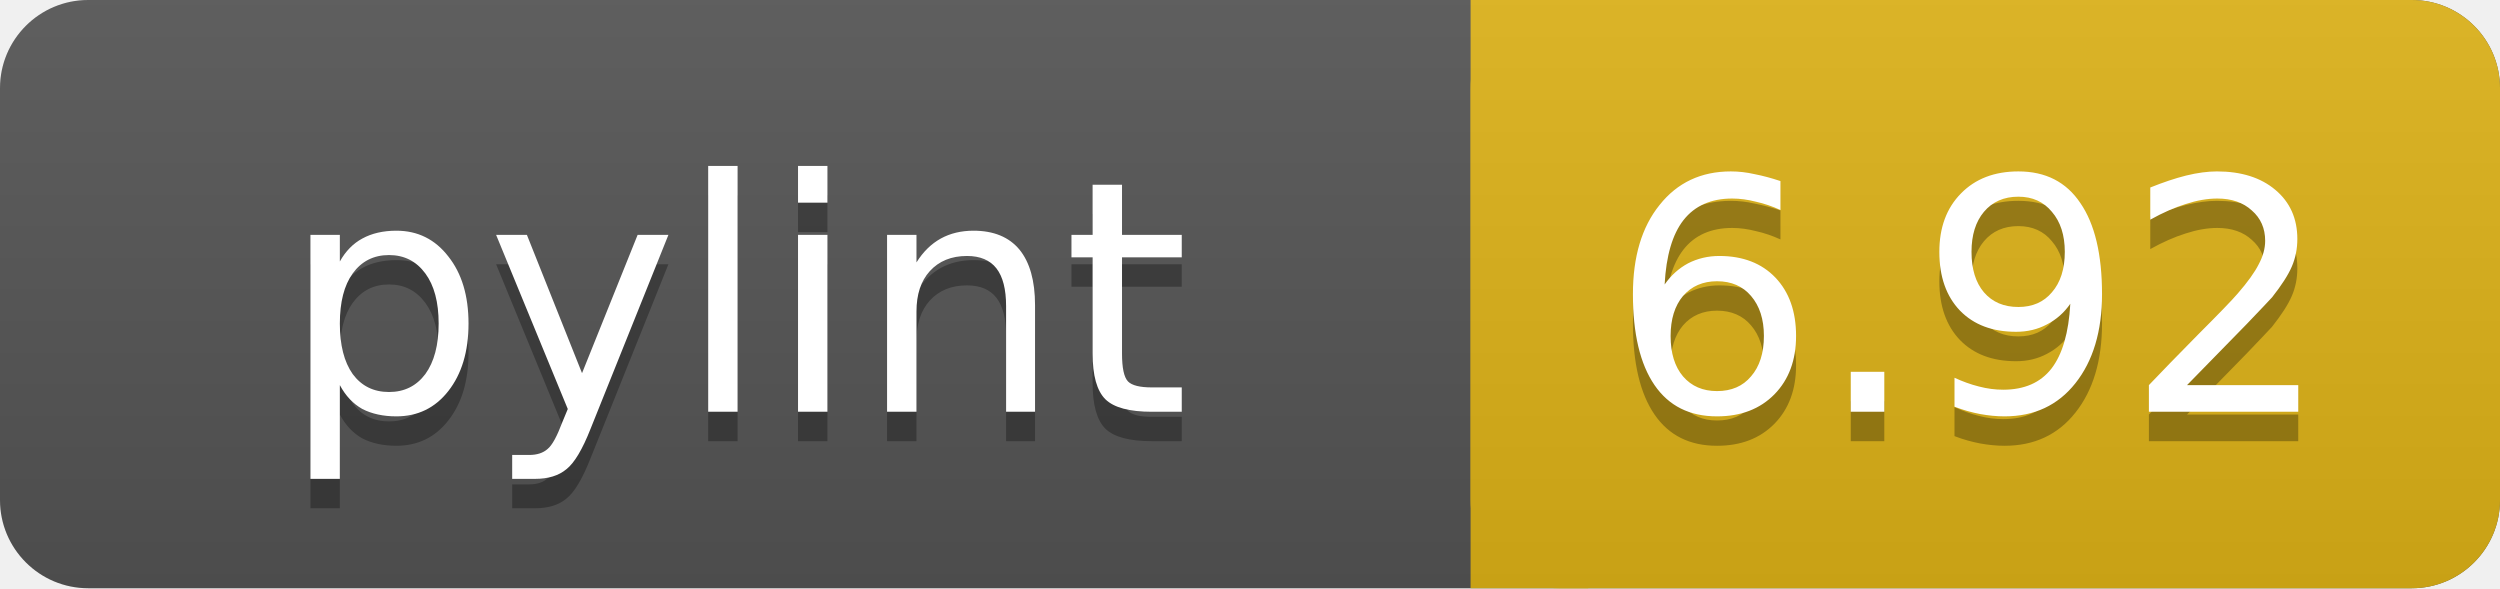
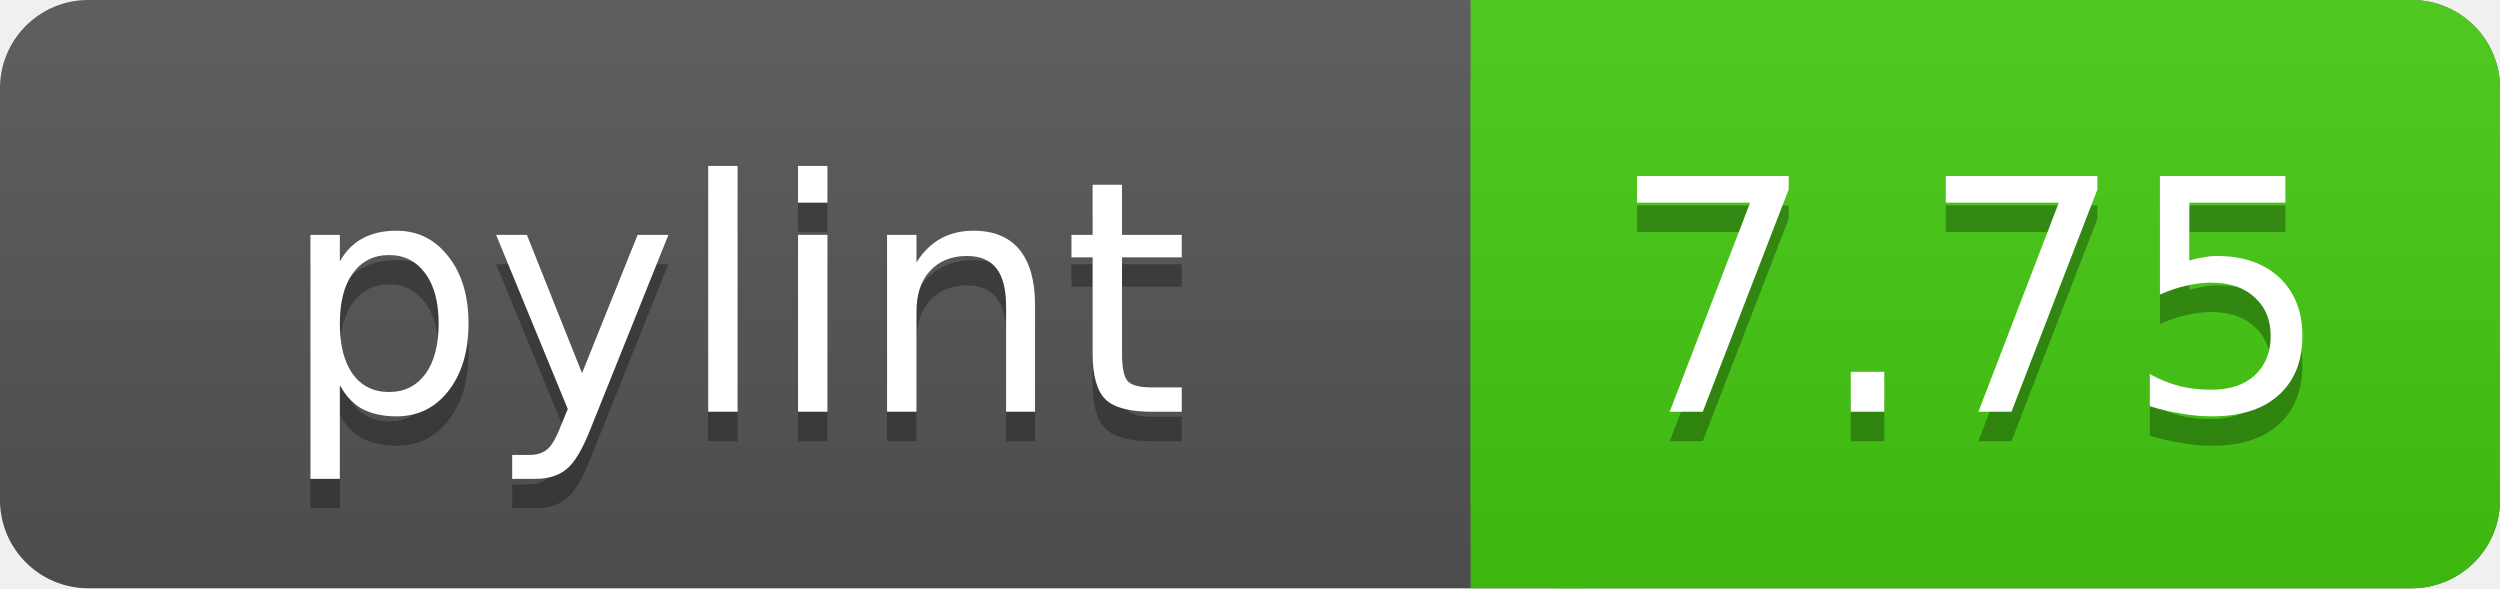
<svg xmlns="http://www.w3.org/2000/svg" width="85" height="20">
  <linearGradient id="a" x2="0" y2="100%">
    <stop offset="0" stop-color="#bbb" stop-opacity=".1" />
    <stop offset="1" stop-opacity=".1" />
  </linearGradient>
  <rect rx="3" width="85" height="20" fill="#555" />
-   <rect rx="3" x="50" width="35" height="20" fill="#dfb317" />
-   <path fill="#dfb317" d="M50 0h4v20h-4z" />
+   <rect rx="3" x="50" width="35" height="20" fill="#44cc11" />
+   <path fill="#44cc11" d="M50 0h4v20h-4z" />
  <rect rx="3" width="85" height="20" fill="url(#a)" />
  <g fill="#fff" text-anchor="middle" font-family="DejaVu Sans,Verdana,Geneva,sans-serif" font-size="11">
    <text x="25" y="15" fill="#010101" fill-opacity=".3">pylint</text>
    <text x="25" y="14">pylint</text>
-     <text x="67" y="15" fill="#010101" fill-opacity=".3">6.92</text>
-     <text x="67" y="14">6.92</text>
+     <text x="67" y="15" fill="#010101" fill-opacity=".3">7.75</text>
+     <text x="67" y="14">7.75</text>
  </g>
</svg>
